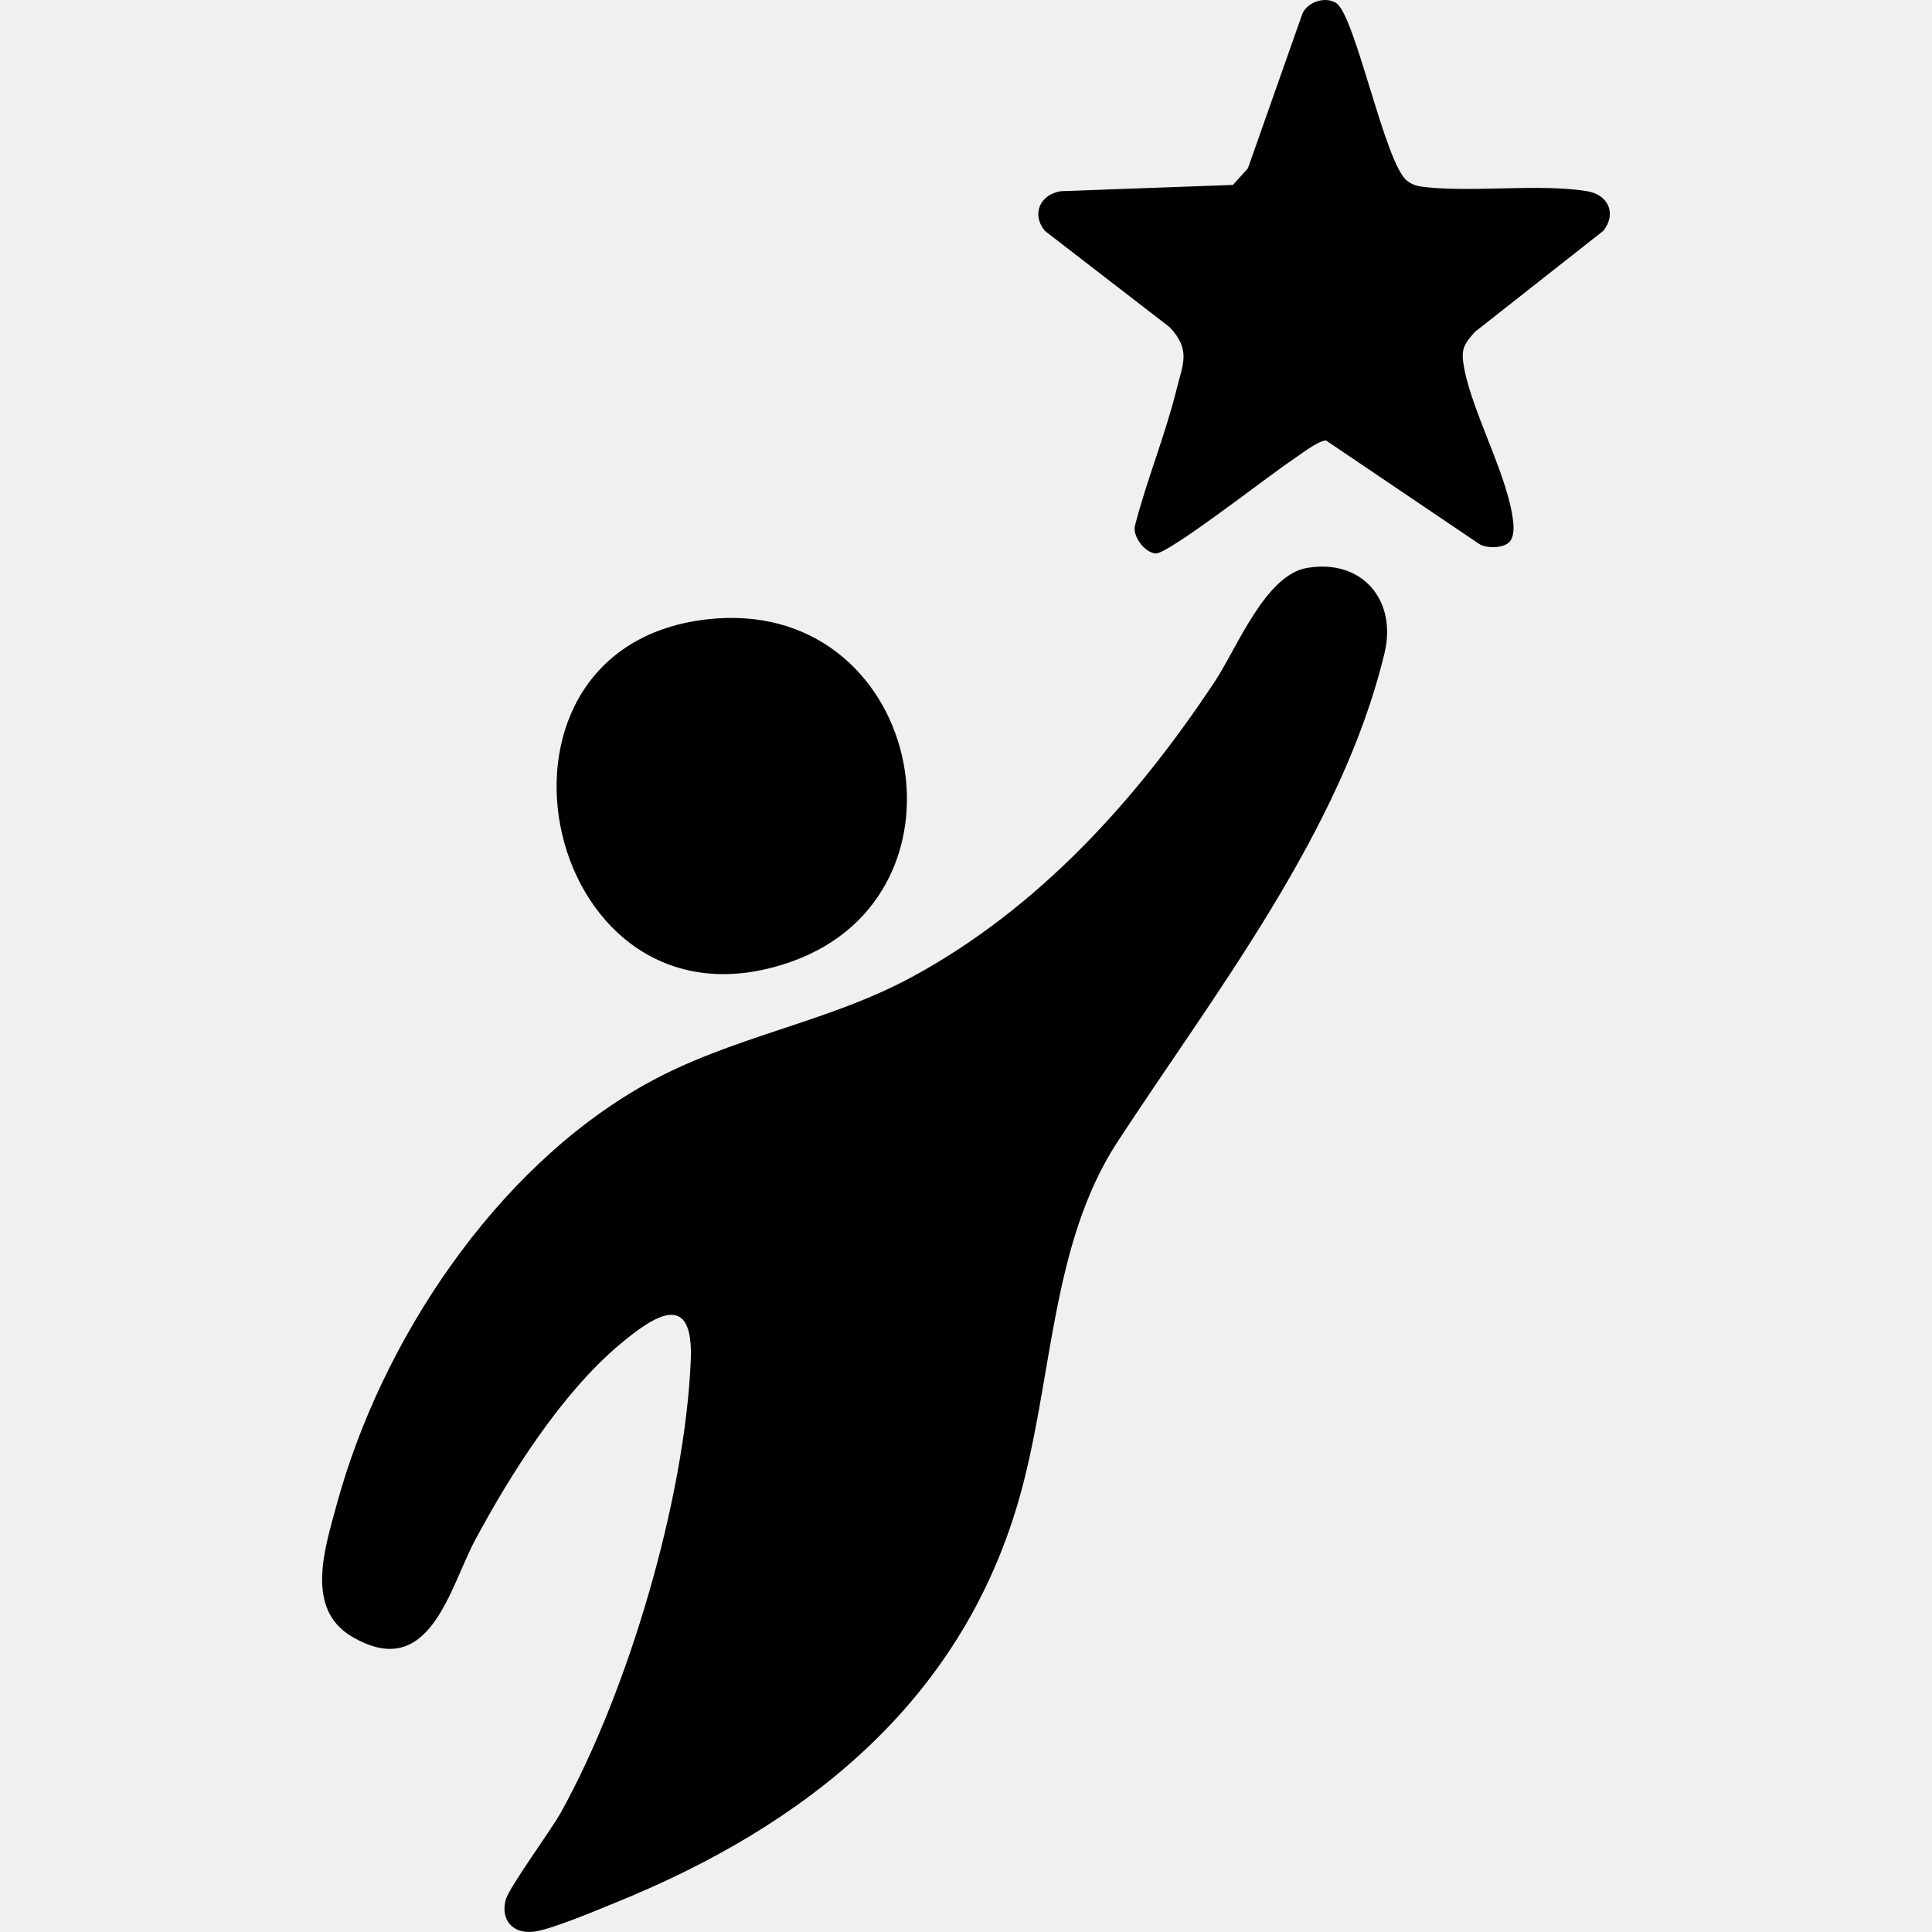
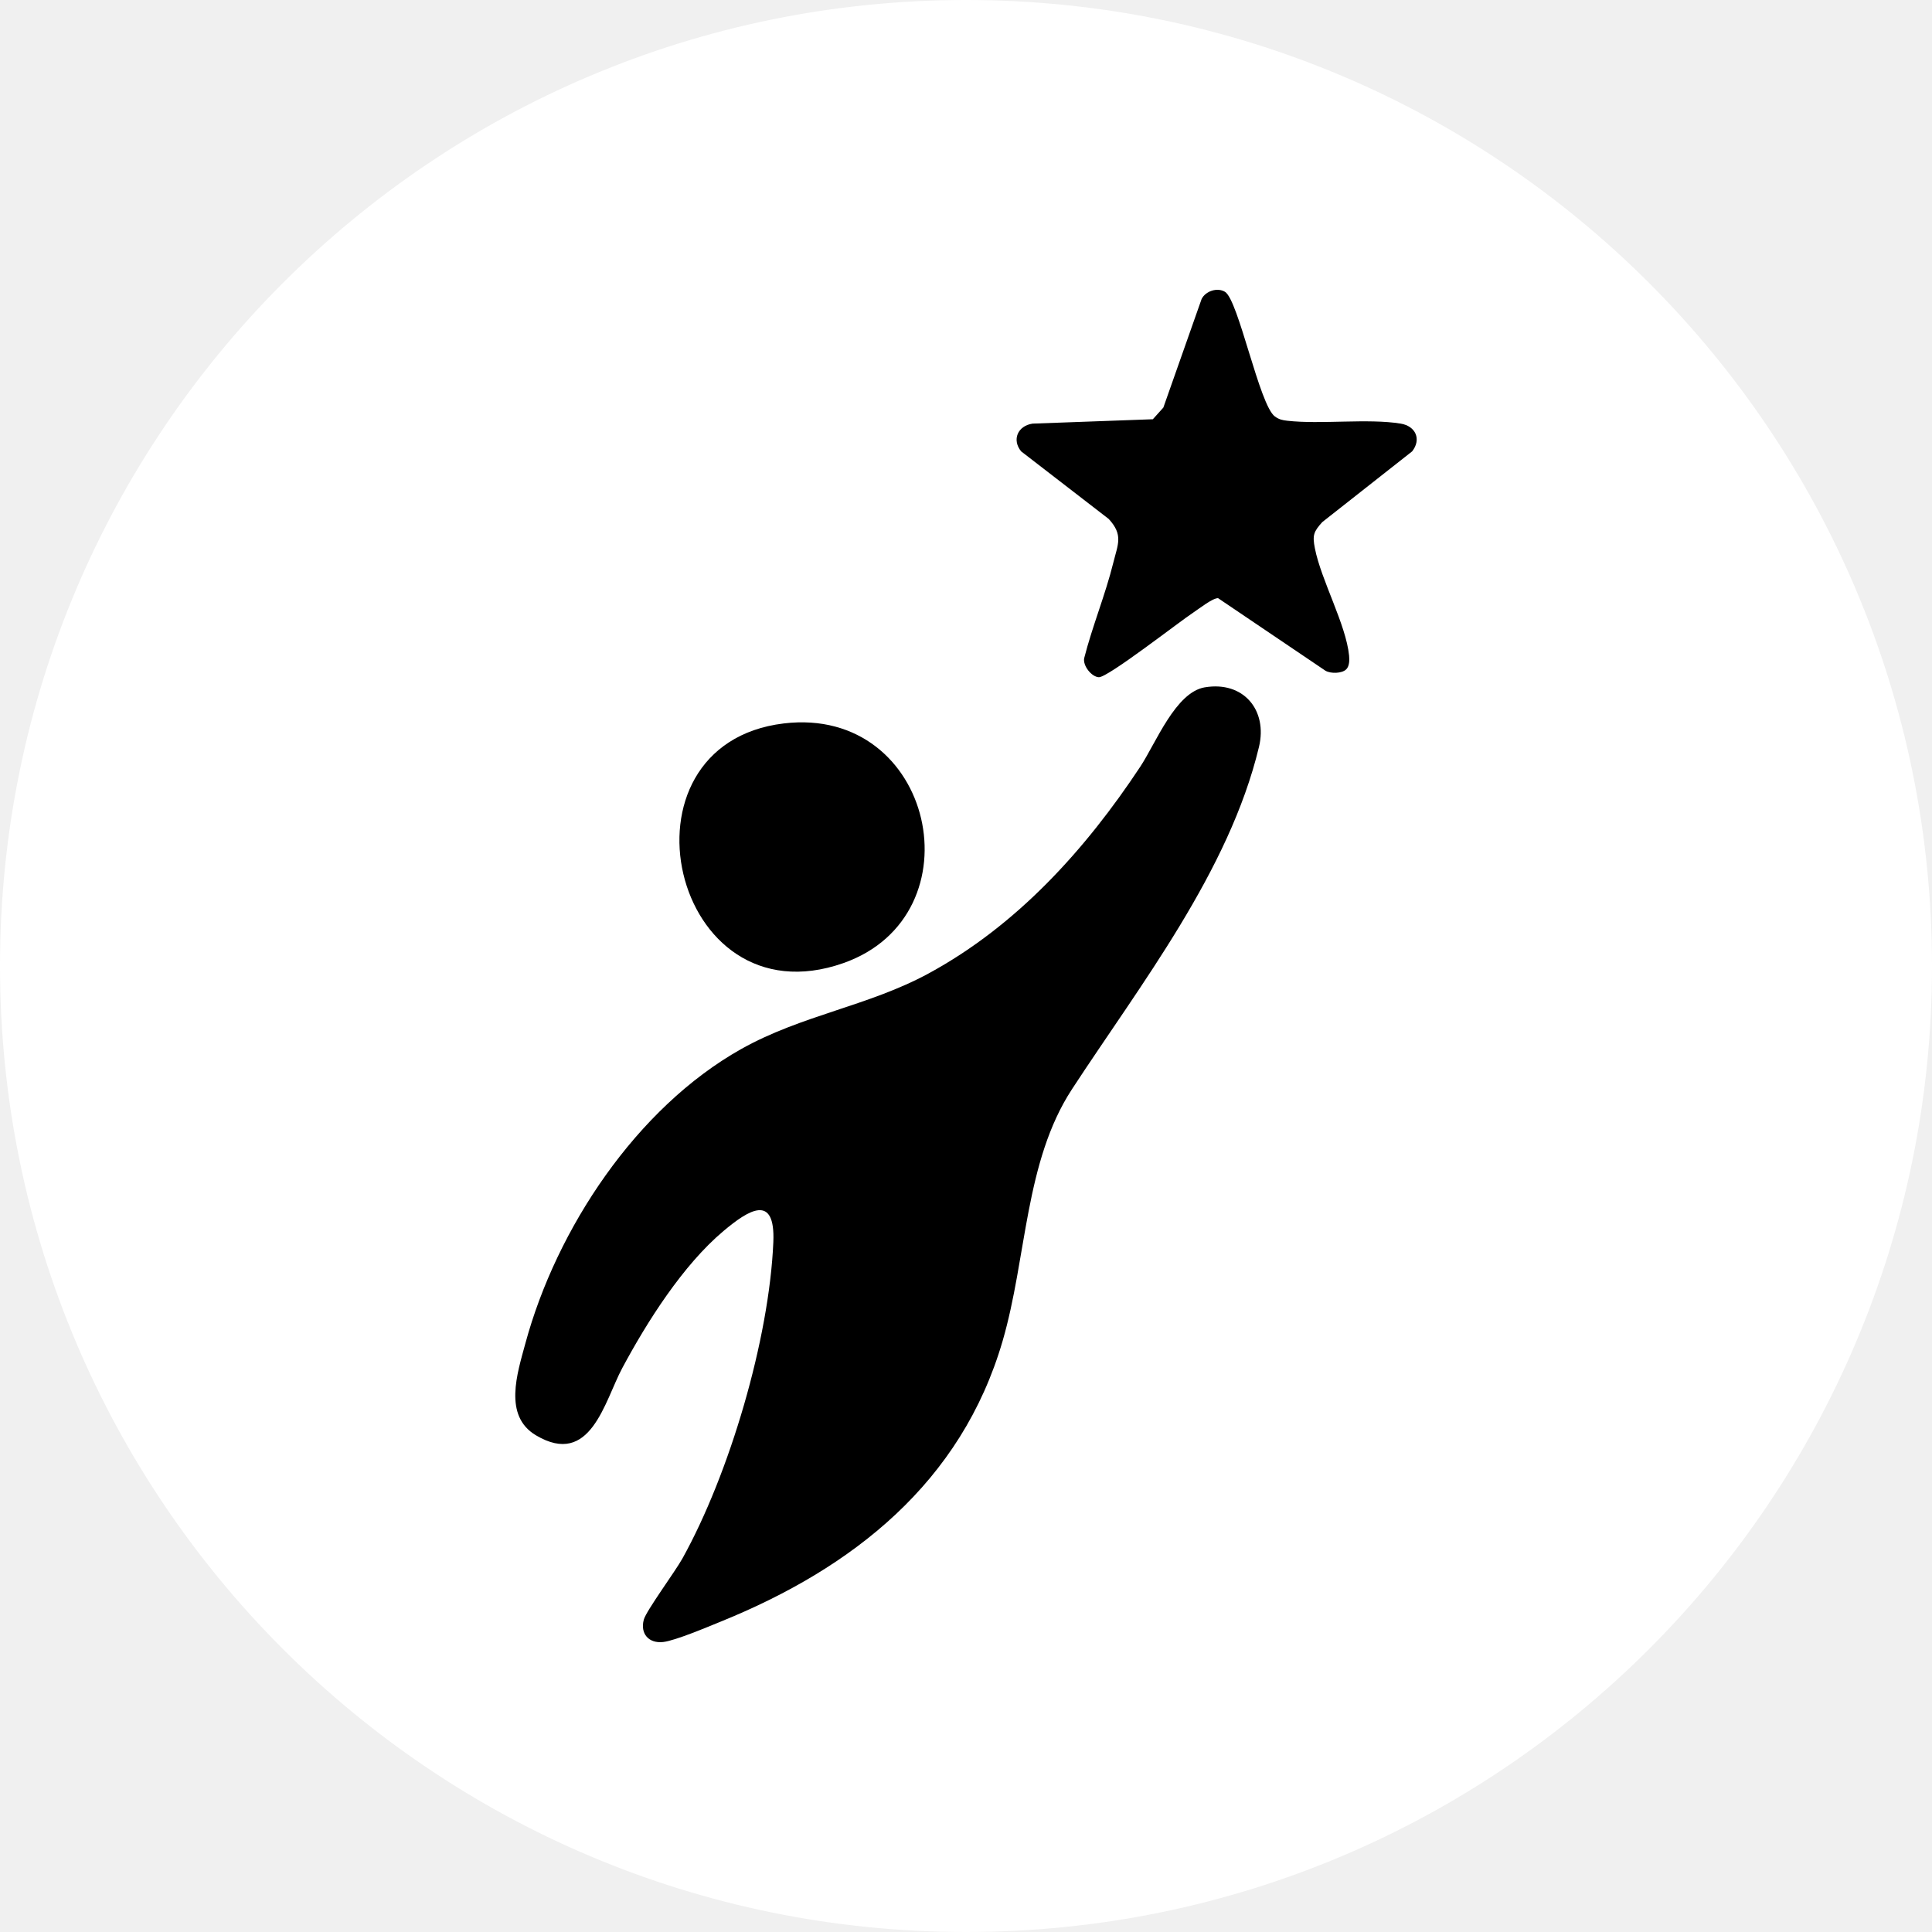
<svg xmlns="http://www.w3.org/2000/svg" version="1.1" width="1000" height="1000">
  <style>
    #light-icon {
      display: inline;
    }
    #dark-icon {
      display: none;
    }

    @media (prefers-color-scheme: dark) {
      #light-icon {
        display: none;
      }
      #dark-icon {
        display: inline;
      }
    }
  </style>
  <g id="light-icon">
    <svg version="1.1" width="1000" height="1000">
-       <g>
-         <g transform="matrix(2.048677,0,0,2.048677,166.7213,5.684341886080802e-14)">
-           <svg version="1.1" width="325.36" height="488.12">
-             <svg id="Layer_2" data-name="Layer 2" viewBox="0 0 325.36 488.12">
-               <g id="Layer_1-2" data-name="Layer 1">
-                 <path d="M248.89,143.48c13.94-2.34,22.72,8.23,19.53,21.52-10.8,44.98-42.87,85.83-67.48,123.51-17.1,26.18-16.27,60.78-25.06,90.94-14.87,50.99-53.97,81.89-101.75,101.25-4.7,1.91-16.39,6.86-20.74,7.35-5.2.59-8.37-2.99-7-8.07.85-3.17,11.34-17.39,13.94-22.07,16.99-30.59,31.33-79.18,32.81-114.18.76-17.82-9.01-11.57-18-4.01-14.62,12.3-27.54,32.68-36.53,49.47-6.4,11.95-11.41,36-31.16,24.25-11.84-7.04-6.73-22.36-3.79-33.21,11.21-41.36,40.09-84.95,77.83-106.17,21.87-12.3,45.97-15.51,67.69-27.31,31.91-17.33,56.62-44.72,76.39-74.61,5.64-8.53,12.73-26.89,23.32-28.67Z" />
-                 <path d="M299.91,136.99c-1.54,1.53-5.6,1.61-7.5.49l-38.76-26.19c-2.02,0-6.81,3.8-8.82,5.12-5.2,3.42-30.96,23.55-34.2,23.42-2.62-.11-5.81-4.12-5.3-6.85,2.96-11.62,7.66-22.92,10.53-34.53,1.64-6.63,3.66-9.98-1.68-15.75l-31.6-24.39c-3.42-4.2-1.21-9.22,4.12-10.01l43.42-1.58,3.79-4.21,13.81-39.19c1.42-2.87,5.67-4.27,8.44-2.59,4.88,2.97,12.4,40.92,18.01,44.99,1.49,1.08,2.67,1.34,4.46,1.54,12.15,1.38,29.16-.9,40.96,1.04,5.39.89,7.53,5.66,4.12,10.01l-32.45,25.54c-3.13,3.49-3.58,4.73-2.66,9.44,2.24,11.49,11.23,27.47,12.35,38.74.16,1.59.13,3.81-1.04,4.97Z" />
-                 <path d="M96.93,156.51c54.31-6.51,70.66,69.2,21.5,86.5-62.23,21.9-84.67-78.92-21.5-86.5Z" />
-               </g>
-             </svg>
-           </svg>
-         </g>
-       </g>
-     </svg>
-   </g>
-   <g id="dark-icon">
-     <svg version="1.1" width="1000" height="1000">
-       <g clip-path="url(#SvgjsClipPath1110)">
+       <g clip-path="url(#SvgjsClipPath1194)">
        <rect width="1000" height="1000" fill="#ffffff" />
        <g transform="matrix(1.434074,0,0,1.434074,266.7049,150)">
          <svg version="1.1" width="325.36" height="488.12">
            <svg id="Layer_2" data-name="Layer 2" viewBox="0 0 325.36 488.12">
              <g id="Layer_1-2" data-name="Layer 1">
                <path d="M248.89,143.48c13.94-2.34,22.72,8.23,19.53,21.52-10.8,44.98-42.87,85.83-67.48,123.51-17.1,26.18-16.27,60.78-25.06,90.94-14.87,50.99-53.97,81.89-101.75,101.25-4.7,1.91-16.39,6.86-20.74,7.35-5.2.59-8.37-2.99-7-8.07.85-3.17,11.34-17.39,13.94-22.07,16.99-30.59,31.33-79.18,32.81-114.18.76-17.82-9.01-11.57-18-4.01-14.62,12.3-27.54,32.68-36.53,49.47-6.4,11.95-11.41,36-31.16,24.25-11.84-7.04-6.73-22.36-3.79-33.21,11.21-41.36,40.09-84.95,77.83-106.17,21.87-12.3,45.97-15.51,67.69-27.31,31.91-17.33,56.62-44.72,76.39-74.61,5.64-8.53,12.73-26.89,23.32-28.67Z" />
                <path d="M299.91,136.99c-1.54,1.53-5.6,1.61-7.5.49l-38.76-26.19c-2.02,0-6.81,3.8-8.82,5.12-5.2,3.42-30.96,23.55-34.2,23.42-2.62-.11-5.81-4.12-5.3-6.85,2.96-11.62,7.66-22.92,10.53-34.53,1.64-6.63,3.66-9.98-1.68-15.75l-31.6-24.39c-3.42-4.2-1.21-9.22,4.12-10.01l43.42-1.58,3.79-4.21,13.81-39.19c1.42-2.87,5.67-4.27,8.44-2.59,4.88,2.97,12.4,40.92,18.01,44.99,1.49,1.08,2.67,1.34,4.46,1.54,12.15,1.38,29.16-.9,40.96,1.04,5.39.89,7.53,5.66,4.12,10.01l-32.45,25.54c-3.13,3.49-3.58,4.73-2.66,9.44,2.24,11.49,11.23,27.47,12.35,38.74.16,1.59.13,3.81-1.04,4.97Z" />
                <path d="M96.93,156.51c54.31-6.51,70.66,69.2,21.5,86.5-62.23,21.9-84.67-78.92-21.5-86.5Z" />
              </g>
            </svg>
          </svg>
        </g>
      </g>
      <defs>
-         <clipPath id="SvgjsClipPath1110">
-           <rect width="1000" height="1000" x="0" y="0" rx="400" ry="400" />
+         <clipPath id="SvgjsClipPath1194">
+           <rect width="1000" height="1000" x="0" y="0" rx="500" ry="500" />
        </clipPath>
      </defs>
    </svg>
  </g>
+   <g id="dark-icon">
+     <svg version="1.1" width="1000" height="1000">
+       <g>
+         <g transform="matrix(2.048677,0,0,2.048677,166.7213,5.684341886080802e-14)" style="filter: invert(100%)">
+           <svg version="1.1" width="325.36" height="488.12">
+             <svg id="Layer_2" data-name="Layer 2" viewBox="0 0 325.36 488.12">
+               <g id="Layer_1-2" data-name="Layer 1">
+                 <path d="M248.89,143.48c13.94-2.34,22.72,8.23,19.53,21.52-10.8,44.98-42.87,85.83-67.48,123.51-17.1,26.18-16.27,60.78-25.06,90.94-14.87,50.99-53.97,81.89-101.75,101.25-4.7,1.91-16.39,6.86-20.74,7.35-5.2.59-8.37-2.99-7-8.07.85-3.17,11.34-17.39,13.94-22.07,16.99-30.59,31.33-79.18,32.81-114.18.76-17.82-9.01-11.57-18-4.01-14.62,12.3-27.54,32.68-36.53,49.47-6.4,11.95-11.41,36-31.16,24.25-11.84-7.04-6.73-22.36-3.79-33.21,11.21-41.36,40.09-84.95,77.83-106.17,21.87-12.3,45.97-15.51,67.69-27.31,31.91-17.33,56.62-44.72,76.39-74.61,5.64-8.53,12.73-26.89,23.32-28.67Z" />
+                 <path d="M299.91,136.99c-1.54,1.53-5.6,1.61-7.5.49l-38.76-26.19c-2.02,0-6.81,3.8-8.82,5.12-5.2,3.42-30.96,23.55-34.2,23.42-2.62-.11-5.81-4.12-5.3-6.85,2.96-11.62,7.66-22.92,10.53-34.53,1.64-6.63,3.66-9.98-1.68-15.75l-31.6-24.39c-3.42-4.2-1.21-9.22,4.12-10.01l43.42-1.58,3.79-4.21,13.81-39.19c1.42-2.87,5.67-4.27,8.44-2.59,4.88,2.97,12.4,40.92,18.01,44.99,1.49,1.08,2.67,1.34,4.46,1.54,12.15,1.38,29.16-.9,40.96,1.04,5.39.89,7.53,5.66,4.12,10.01l-32.45,25.54c-3.13,3.49-3.58,4.73-2.66,9.44,2.24,11.49,11.23,27.47,12.35,38.74.16,1.59.13,3.81-1.04,4.97Z" />
+                 <path d="M96.93,156.51c54.31-6.51,70.66,69.2,21.5,86.5-62.23,21.9-84.67-78.92-21.5-86.5Z" />
+               </g>
+             </svg>
+           </svg>
+         </g>
+       </g>
+     </svg>
+   </g>
</svg>
